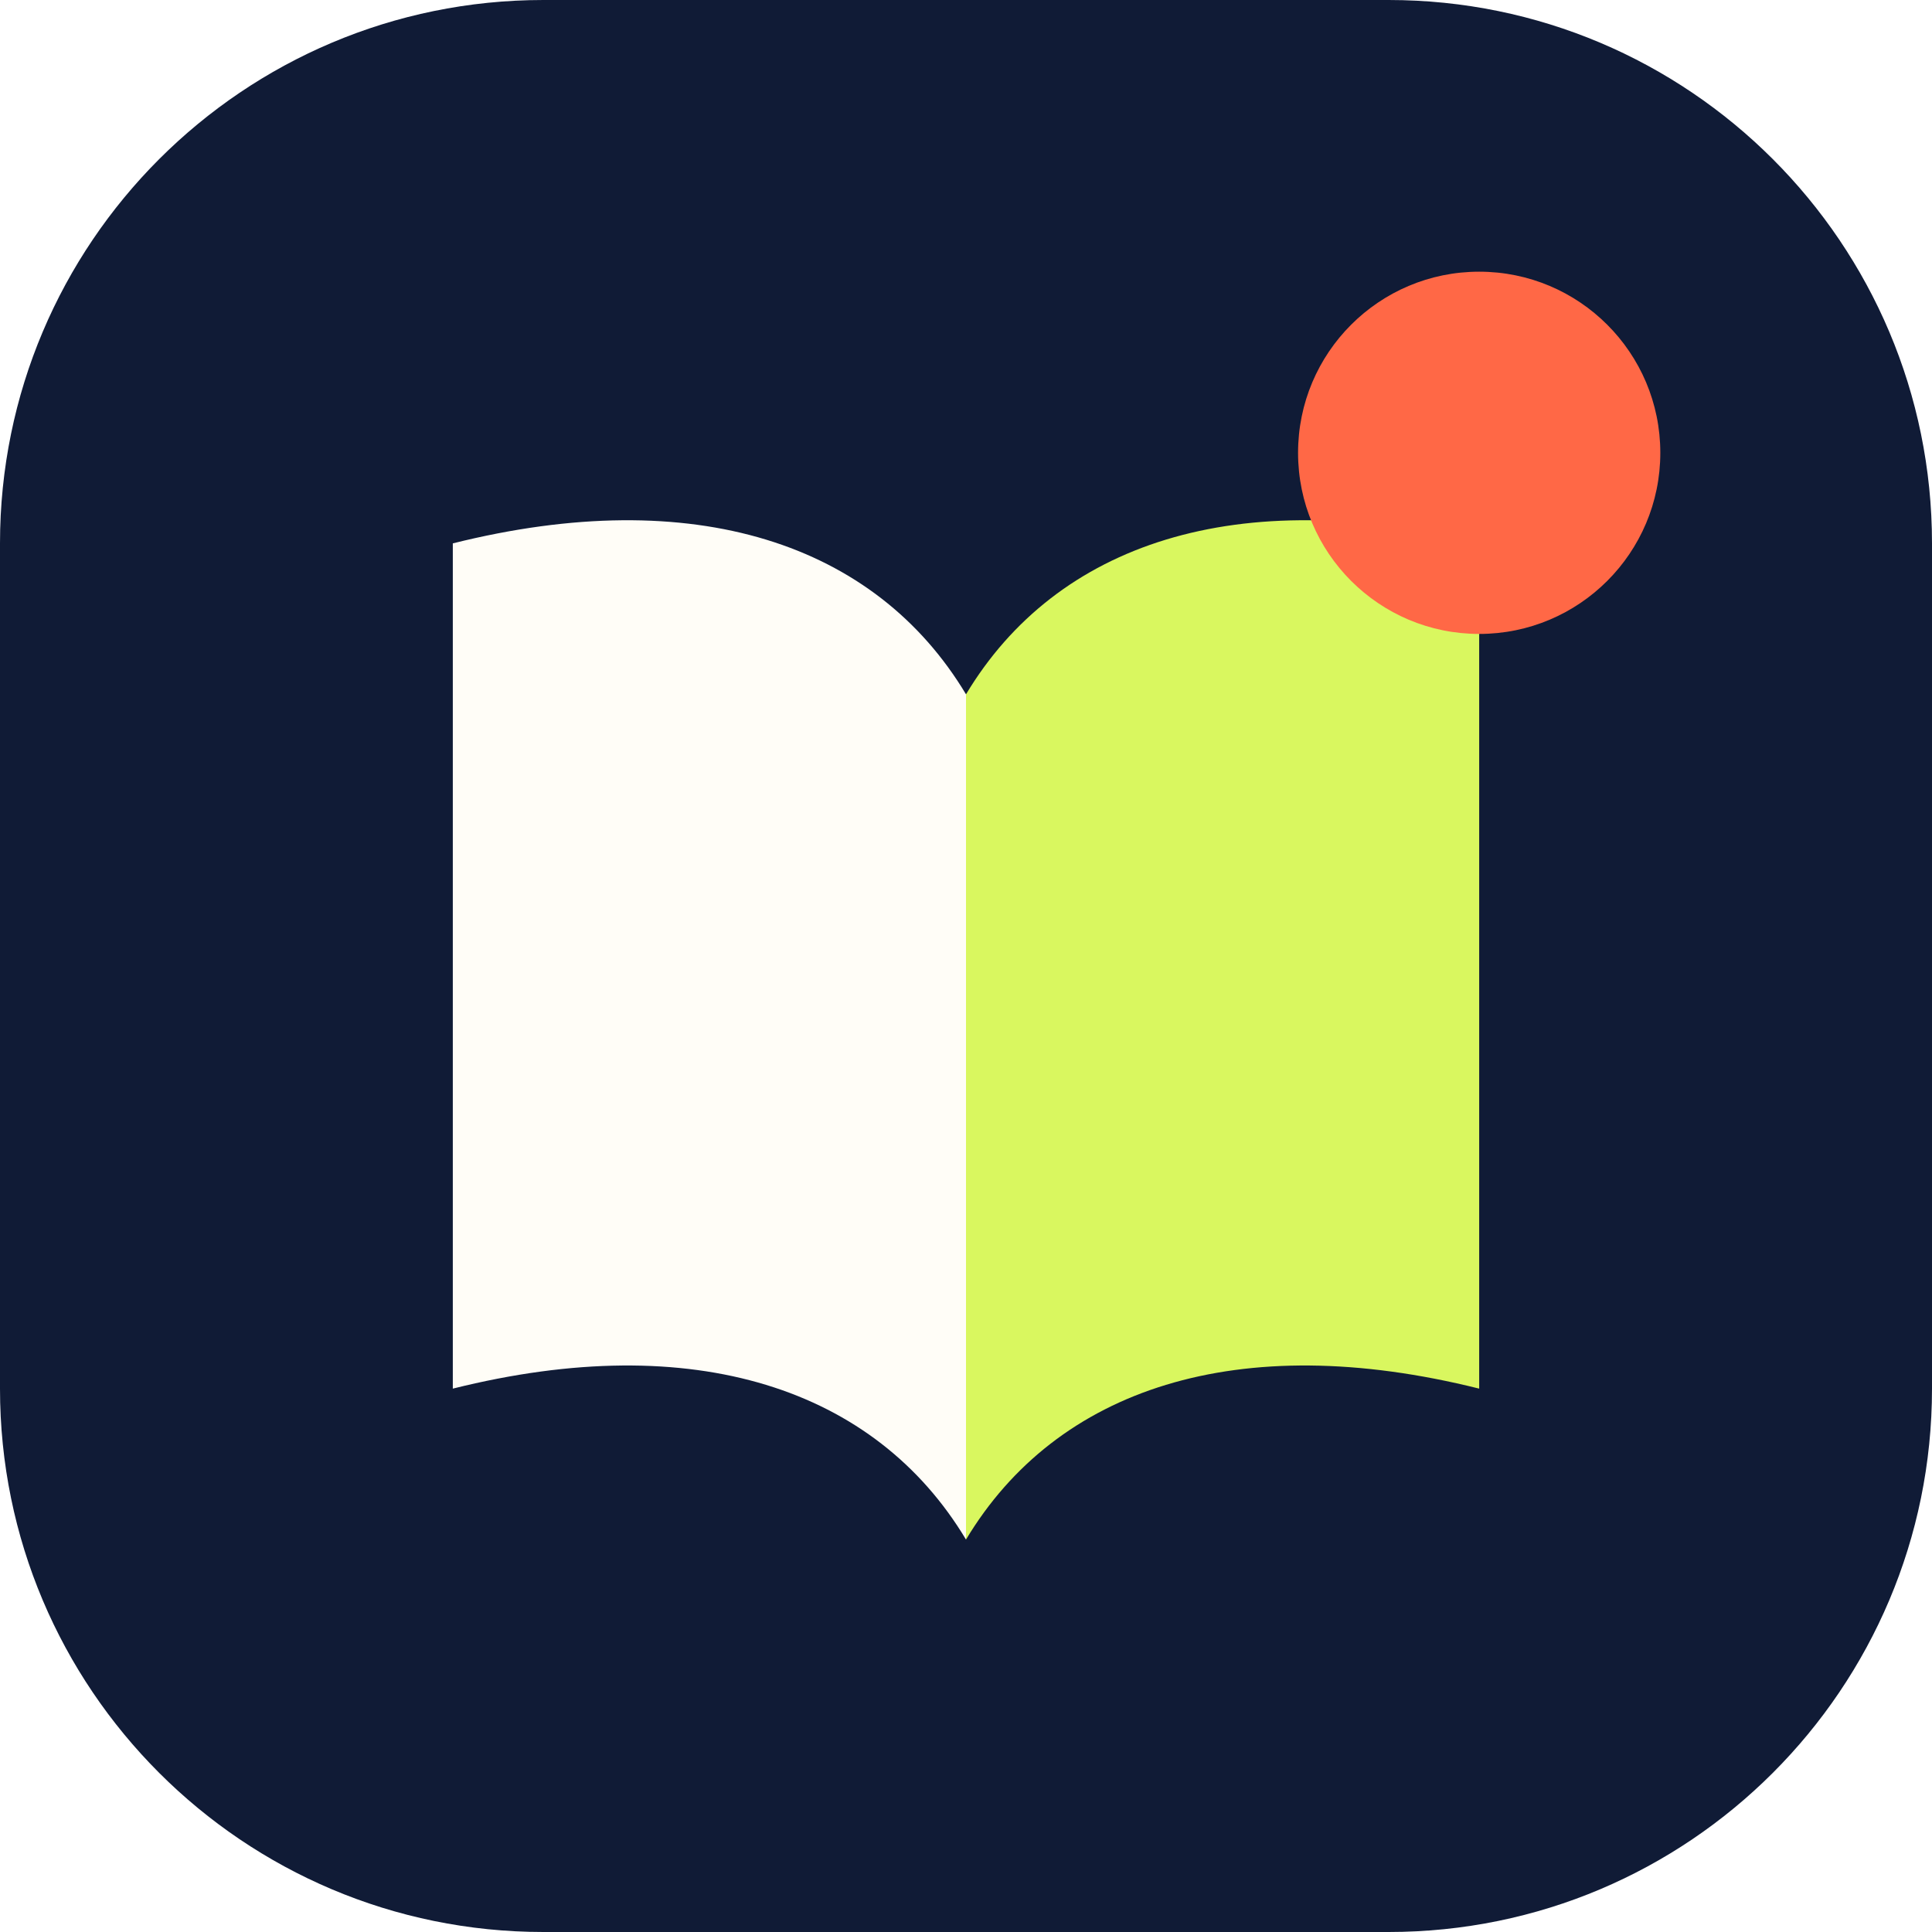
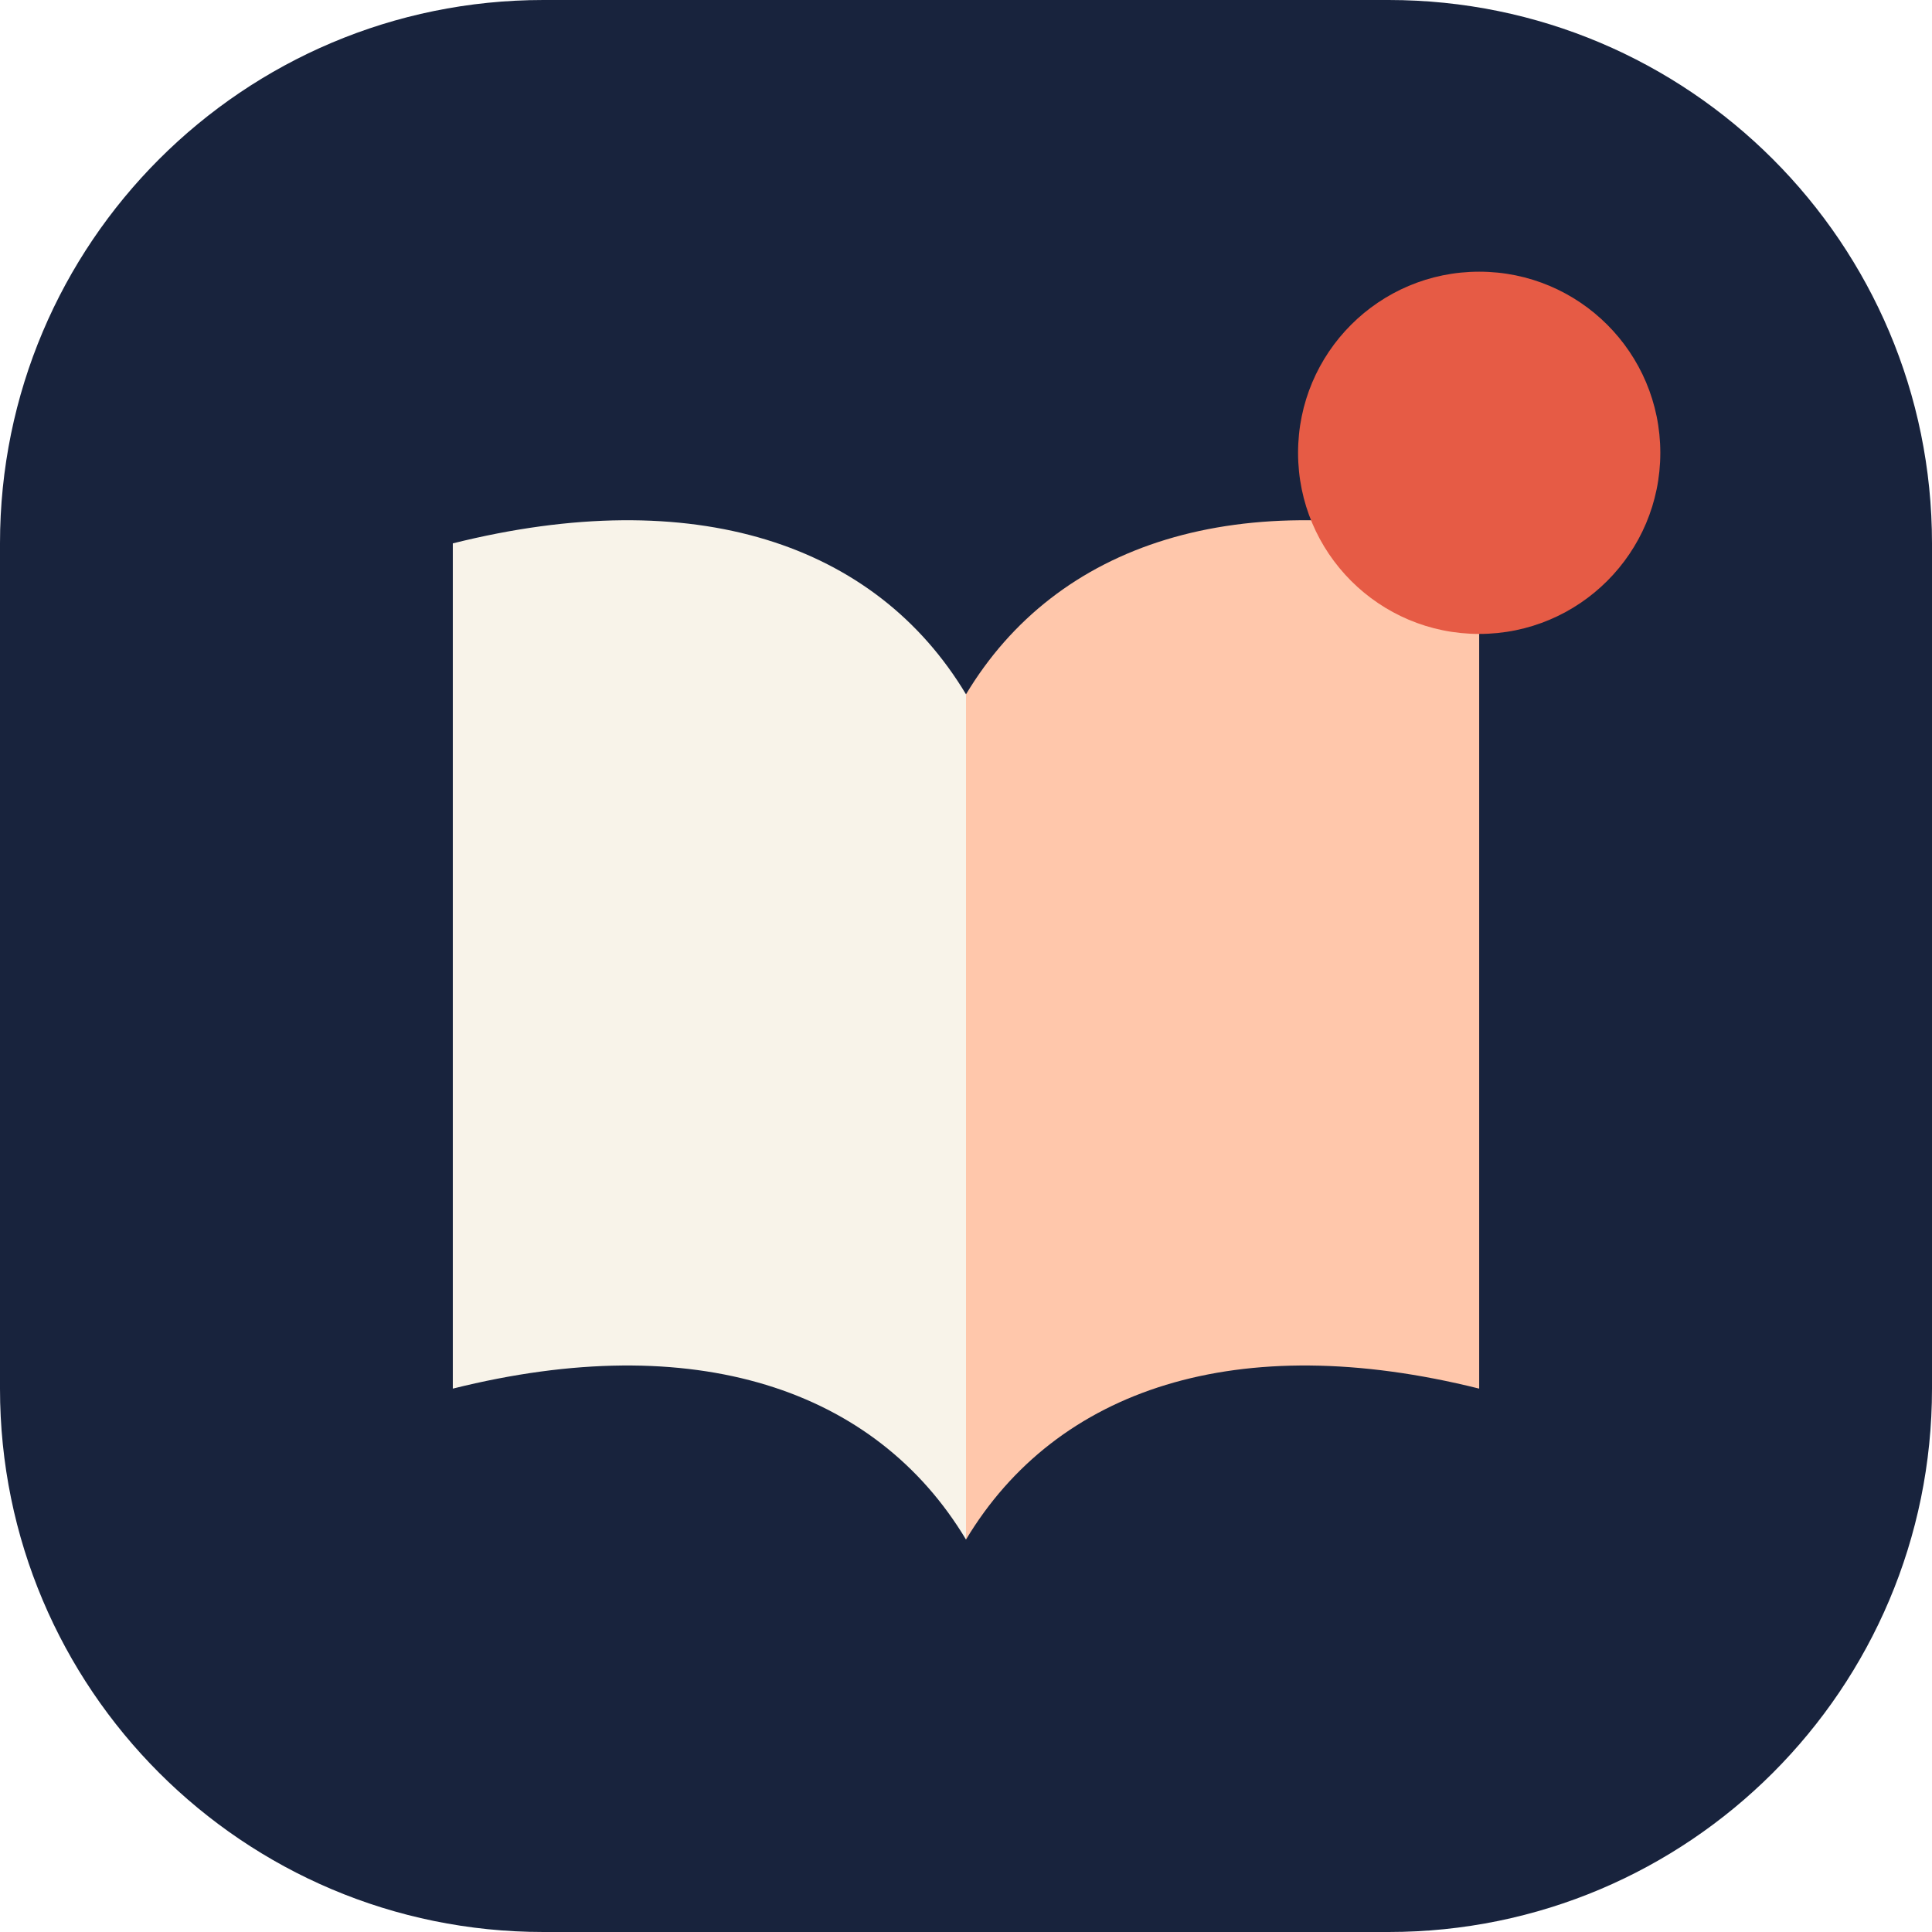
<svg xmlns="http://www.w3.org/2000/svg" viewBox="0 0 64 64">
-   <rect width="64" height="64" rx="18" fill="#101b36" />
-   <path d="M15 18c8-2 14 0 17 5v28c-3-5-9-7-17-5V18Z" fill="#fffdf7" />
-   <path d="M49 18c-8-2-14 0-17 5v28c3-5 9-7 17-5V18Z" fill="#d9f75f" />
-   <circle cx="49" cy="15" r="6" fill="#ff6846" />
+   <rect width="64" height="64" rx="18" fill="#18233d" />
+   <path d="M15 18c8-2 14 0 17 5v28c-3-5-9-7-17-5V18Z" fill="#f8f3e9" />
+   <path d="M49 18c-8-2-14 0-17 5v28c3-5 9-7 17-5V18Z" fill="#ffc7ab" />
+   <circle cx="49" cy="15" r="6" fill="#e65b45" />
</svg>
